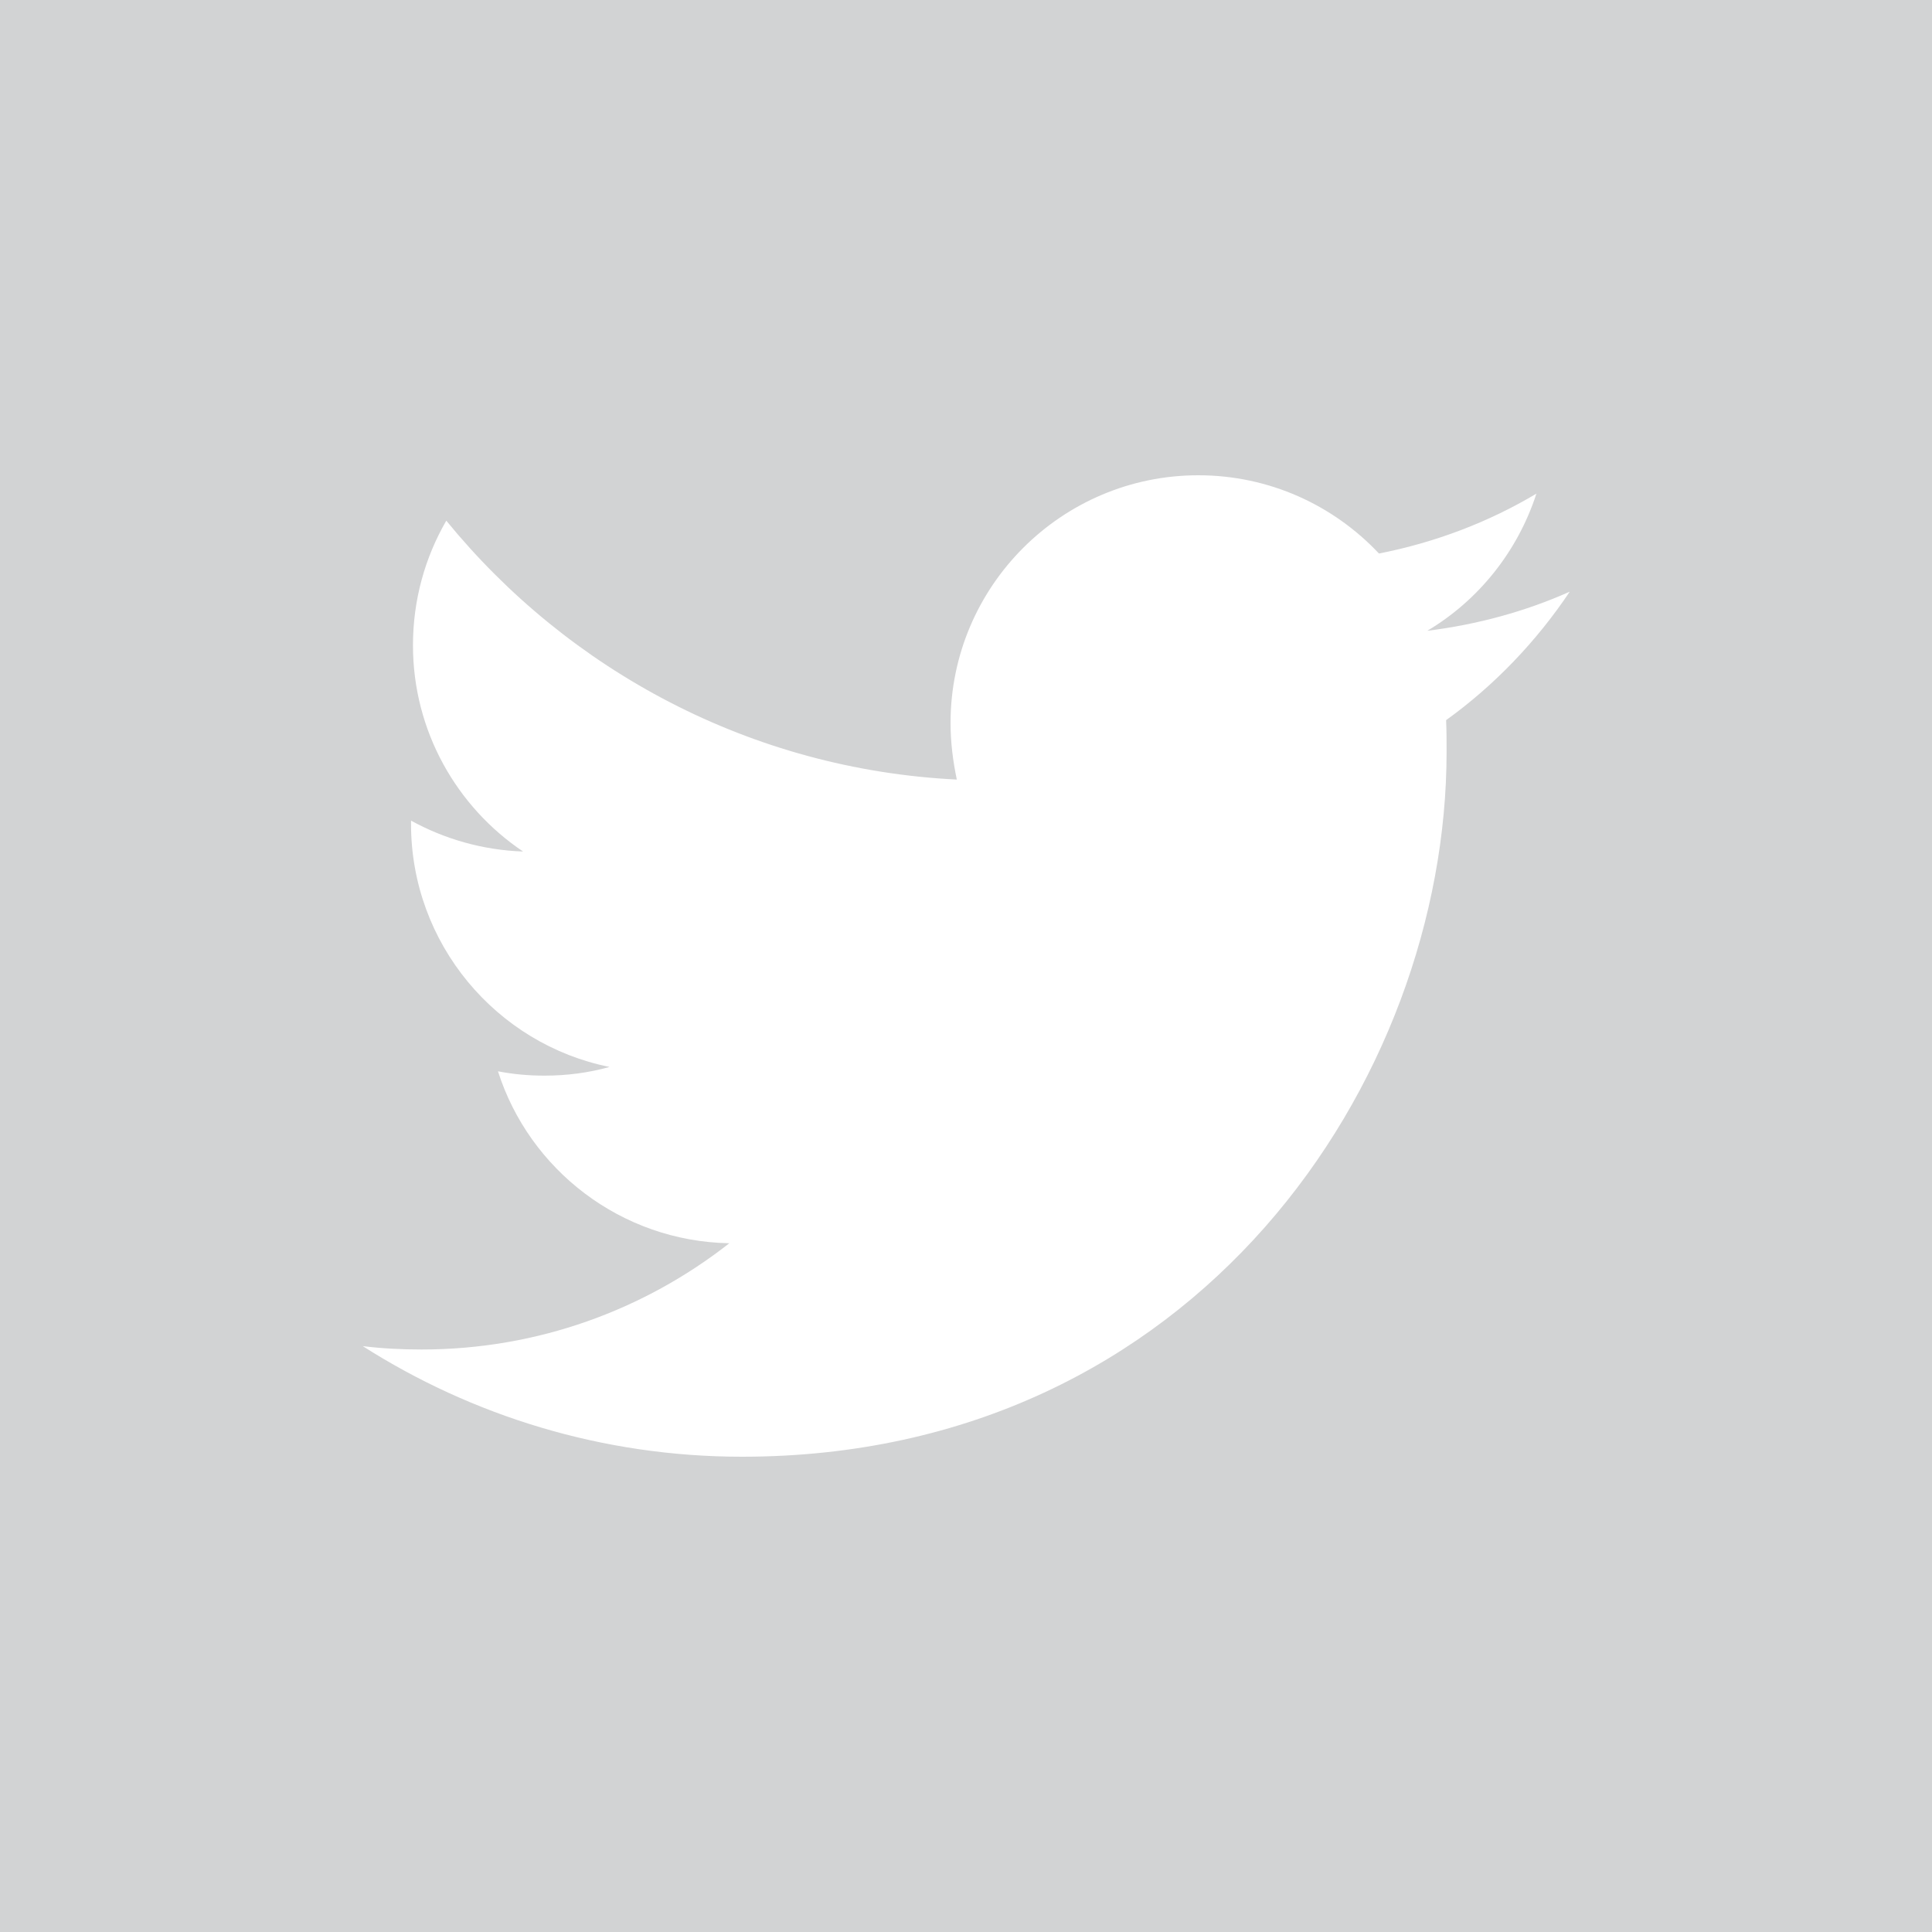
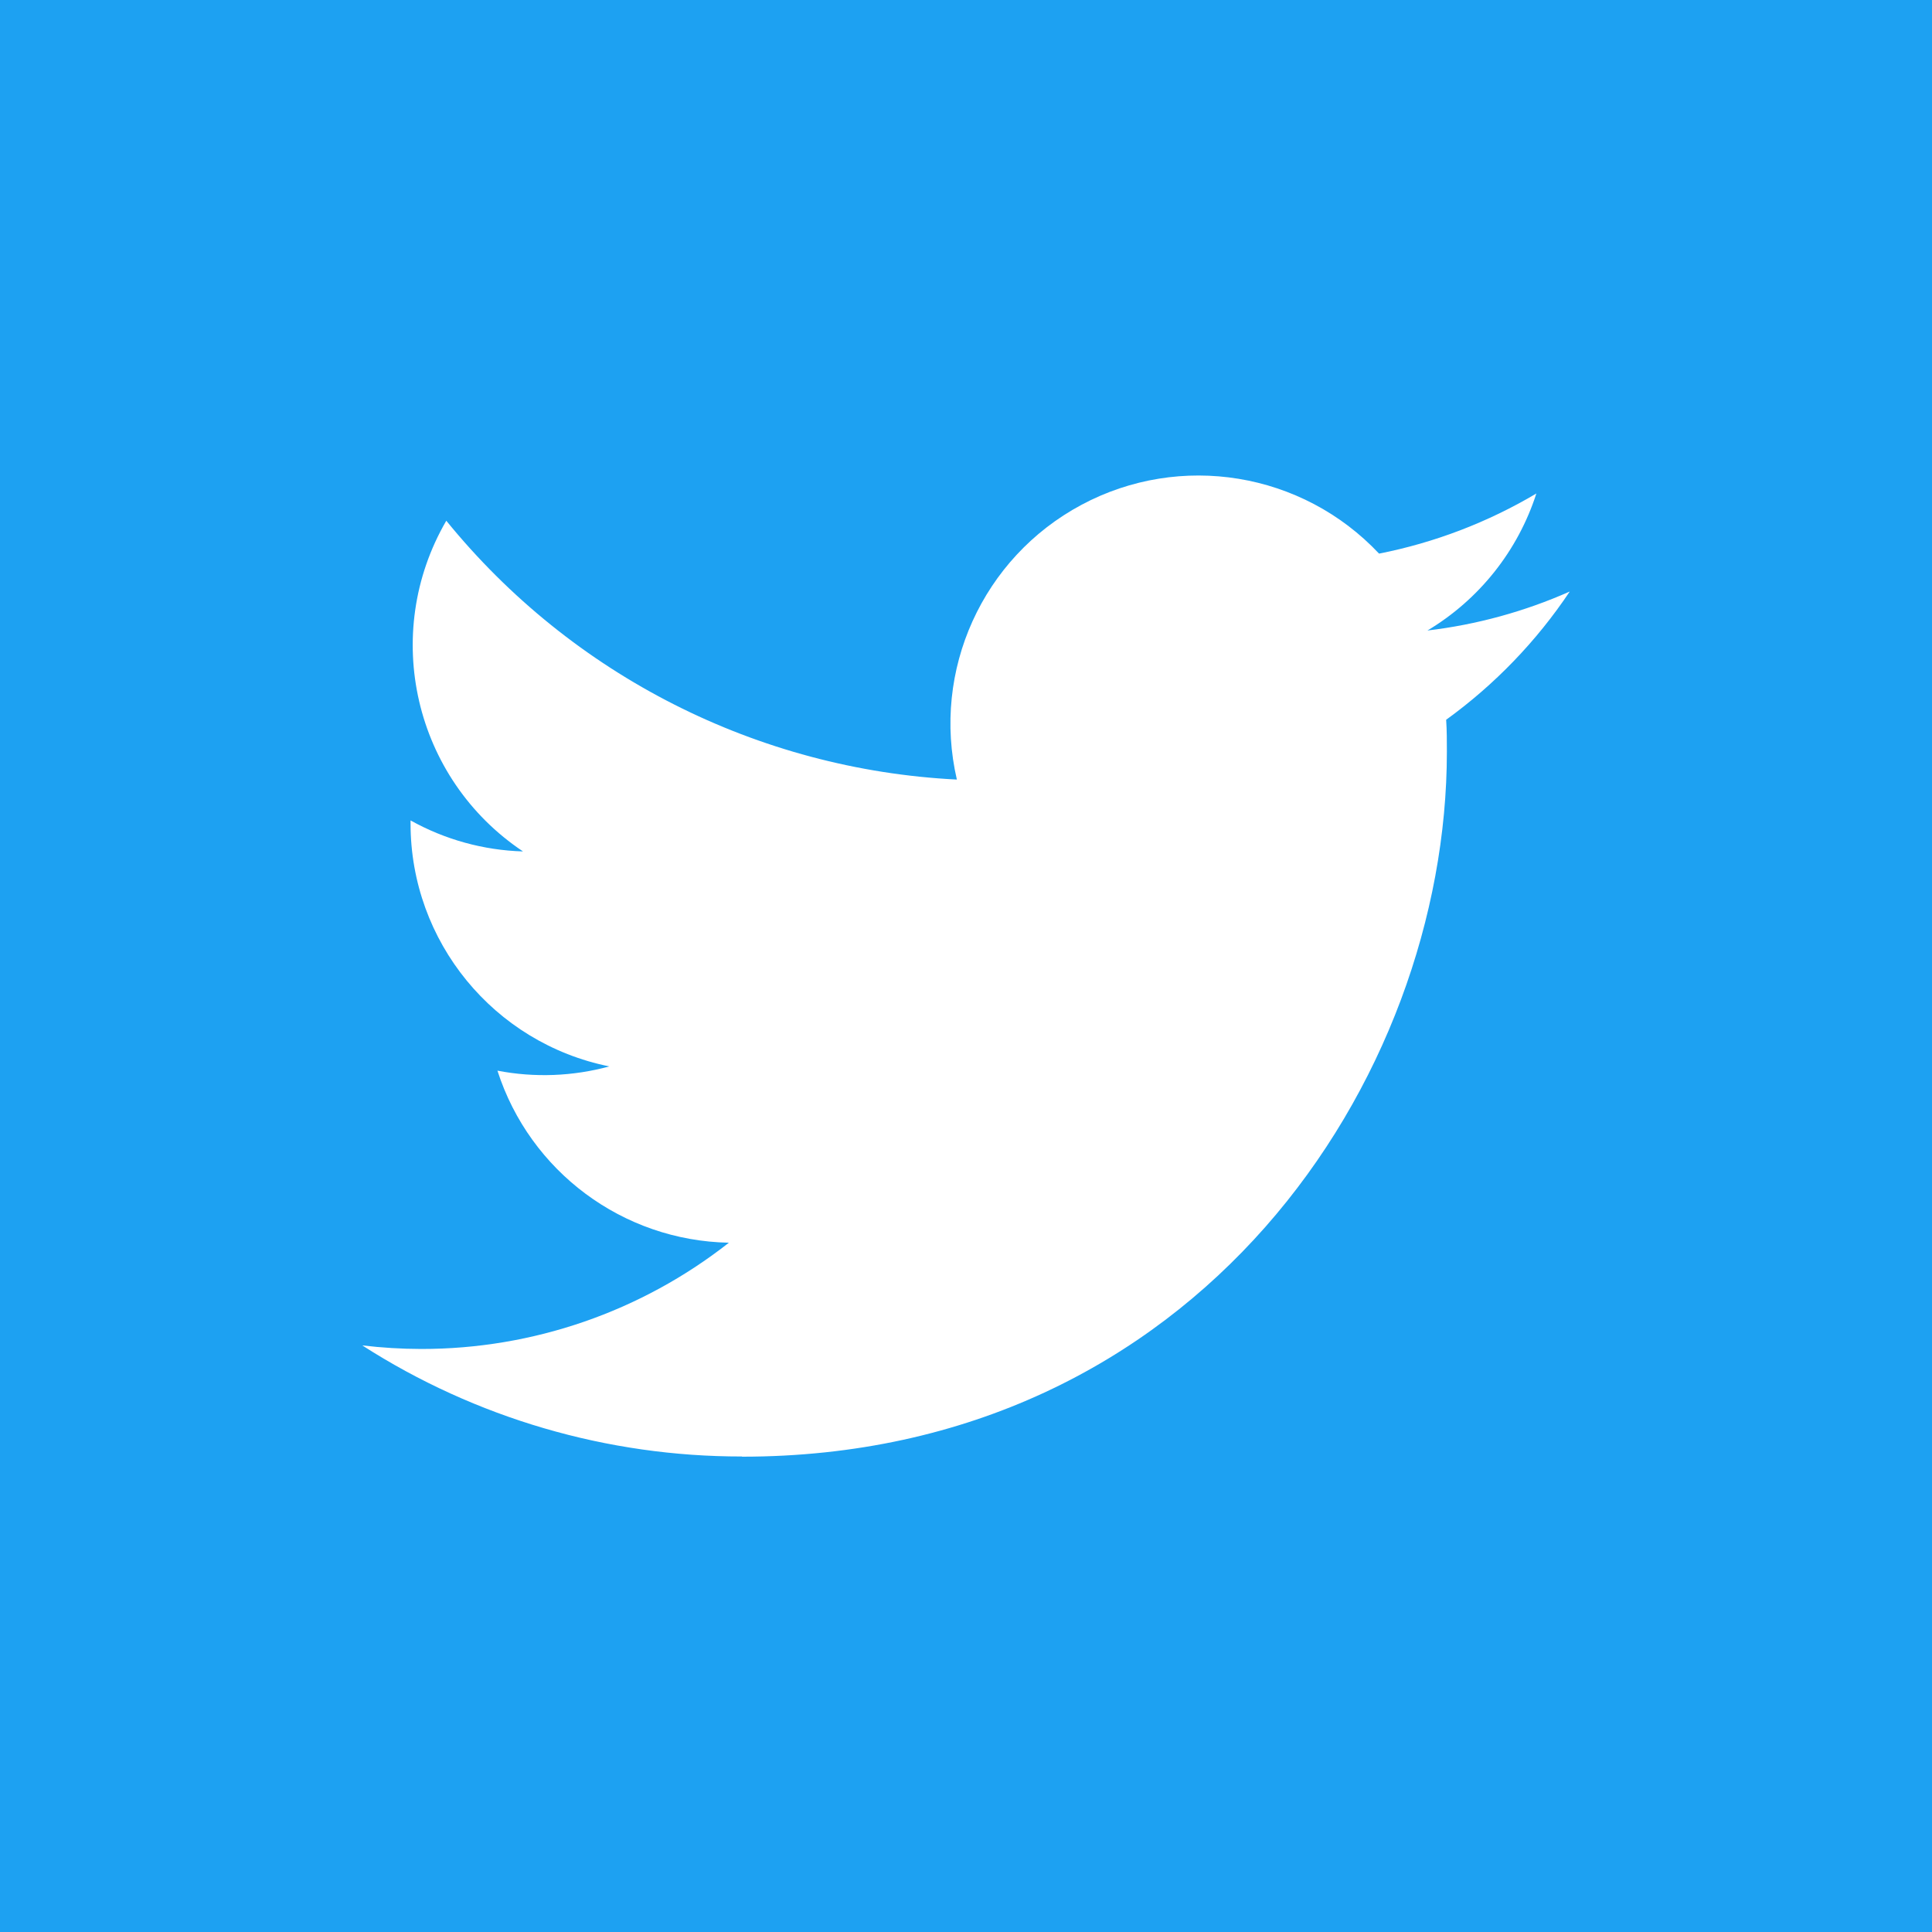
- <svg xmlns="http://www.w3.org/2000/svg" version="1.1" x="0px" y="0px" viewBox="0 0 400 400" style="enable-background:new 0 0 400 400;" xml:space="preserve">
-   <style type="text/css">
- 	.st0{opacity:0.15;fill:#292F33;}
- 	.st1{fill:#FFFFFF;}
- </style>
-   <g id="_x31_0_x2013_20_x25__Black_Tint">
-     <rect class="st0" width="400" height="400" />
+ <svg xmlns="http://www.w3.org/2000/svg" viewBox="0 0 400 400">
+   <defs>
+     <style>.cls-1{fill:#1da1f2;}.cls-2{fill:#fff;}.cls-3{fill:none;}</style>
+   </defs>
+   <g id="Dark_Blue" data-name="Dark Blue">
+     <rect class="cls-1" width="400" height="400" />
  </g>
-   <g id="Logo__x2014__FIXED">
-     <g>
-       <path class="st1" d="M153.6,301.6c94.3,0,145.9-78.2,145.9-145.9c0-2.2,0-4.4-0.1-6.6c10-7.2,18.7-16.3,25.6-26.6    c-9.2,4.1-19.1,6.8-29.5,8.1c10.6-6.3,18.7-16.4,22.6-28.4c-9.9,5.9-20.9,10.1-32.6,12.4c-9.4-10-22.7-16.2-37.4-16.2    c-28.3,0-51.3,23-51.3,51.3c0,4,0.5,7.9,1.3,11.7c-42.6-2.1-80.4-22.6-105.7-53.6c-4.4,7.6-6.9,16.4-6.9,25.8    c0,17.8,9.1,33.5,22.8,42.7c-8.4-0.3-16.3-2.6-23.2-6.4c0,0.2,0,0.4,0,0.7c0,24.8,17.7,45.6,41.1,50.3c-4.3,1.2-8.8,1.8-13.5,1.8    c-3.3,0-6.5-0.3-9.6-0.9c6.5,20.4,25.5,35.2,47.9,35.6c-17.6,13.8-39.7,22-63.7,22c-4.1,0-8.2-0.2-12.2-0.7    C97.7,293.1,124.7,301.6,153.6,301.6" />
-     </g>
+   <g id="Logo_FIXED" data-name="Logo — FIXED">
+     <path class="cls-2" d="M153.62,301.59c94.34,0,145.94-78.16,145.94-145.94,0-2.22,0-4.43-.15-6.63A104.36,104.36,0,0,0,325,122.47a102.38,102.38,0,0,1-29.46,8.07,51.47,51.47,0,0,0,22.55-28.37,102.79,102.79,0,0,1-32.57,12.45,51.34,51.34,0,0,0-87.41,46.78A145.62,145.62,0,0,1,92.4,107.81a51.33,51.33,0,0,0,15.88,68.47A50.91,50.91,0,0,1,85,169.86c0,.21,0,.43,0,.65a51.31,51.31,0,0,0,41.15,50.28,51.21,51.21,0,0,1-23.16.88,51.35,51.35,0,0,0,47.92,35.62,102.92,102.92,0,0,1-63.7,22A104.41,104.41,0,0,1,75,278.55a145.21,145.21,0,0,0,78.62,23" />
+     <rect class="cls-3" width="400" height="400" />
  </g>
</svg>
